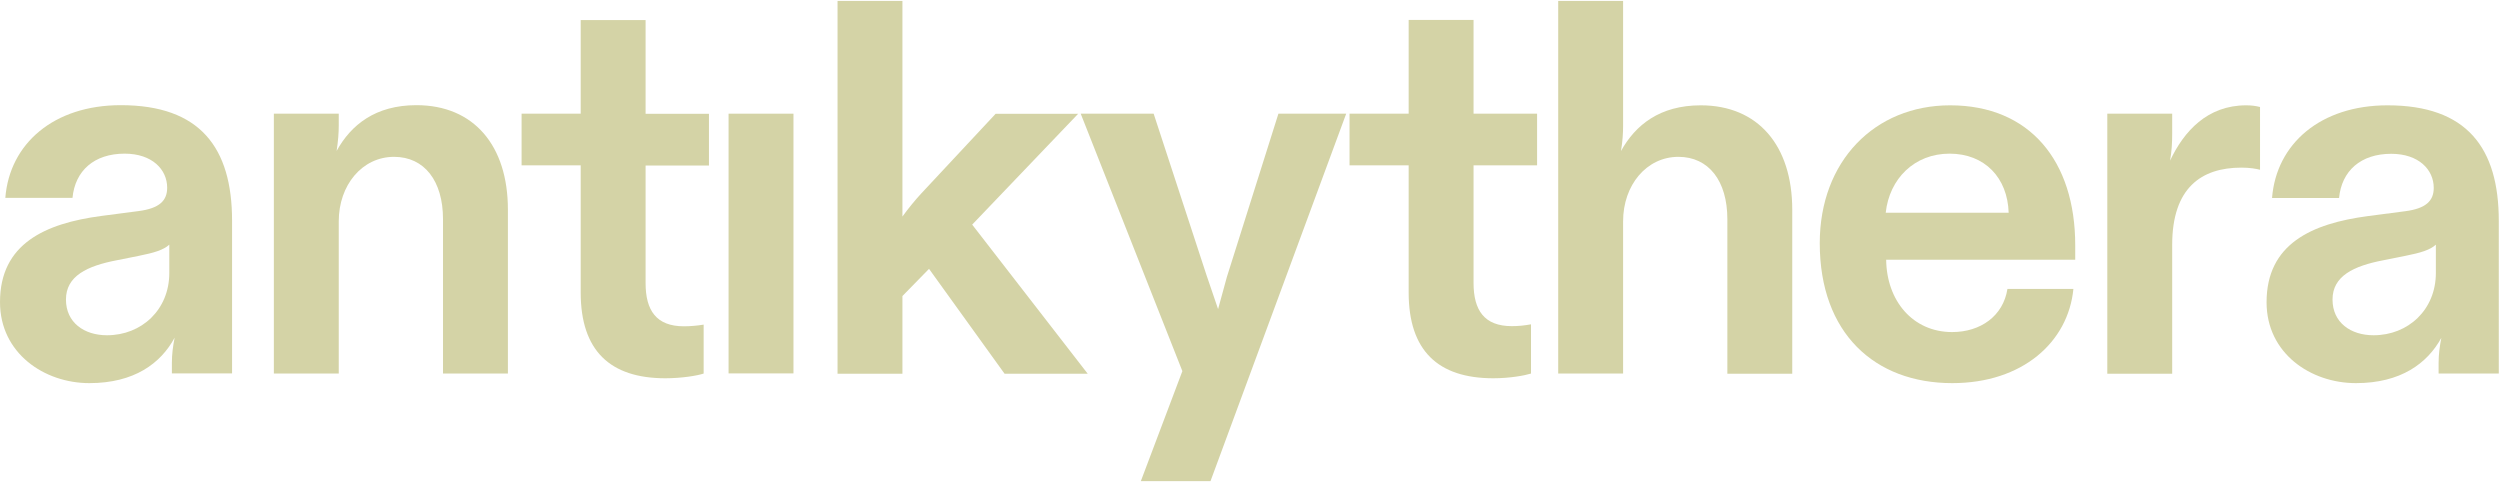
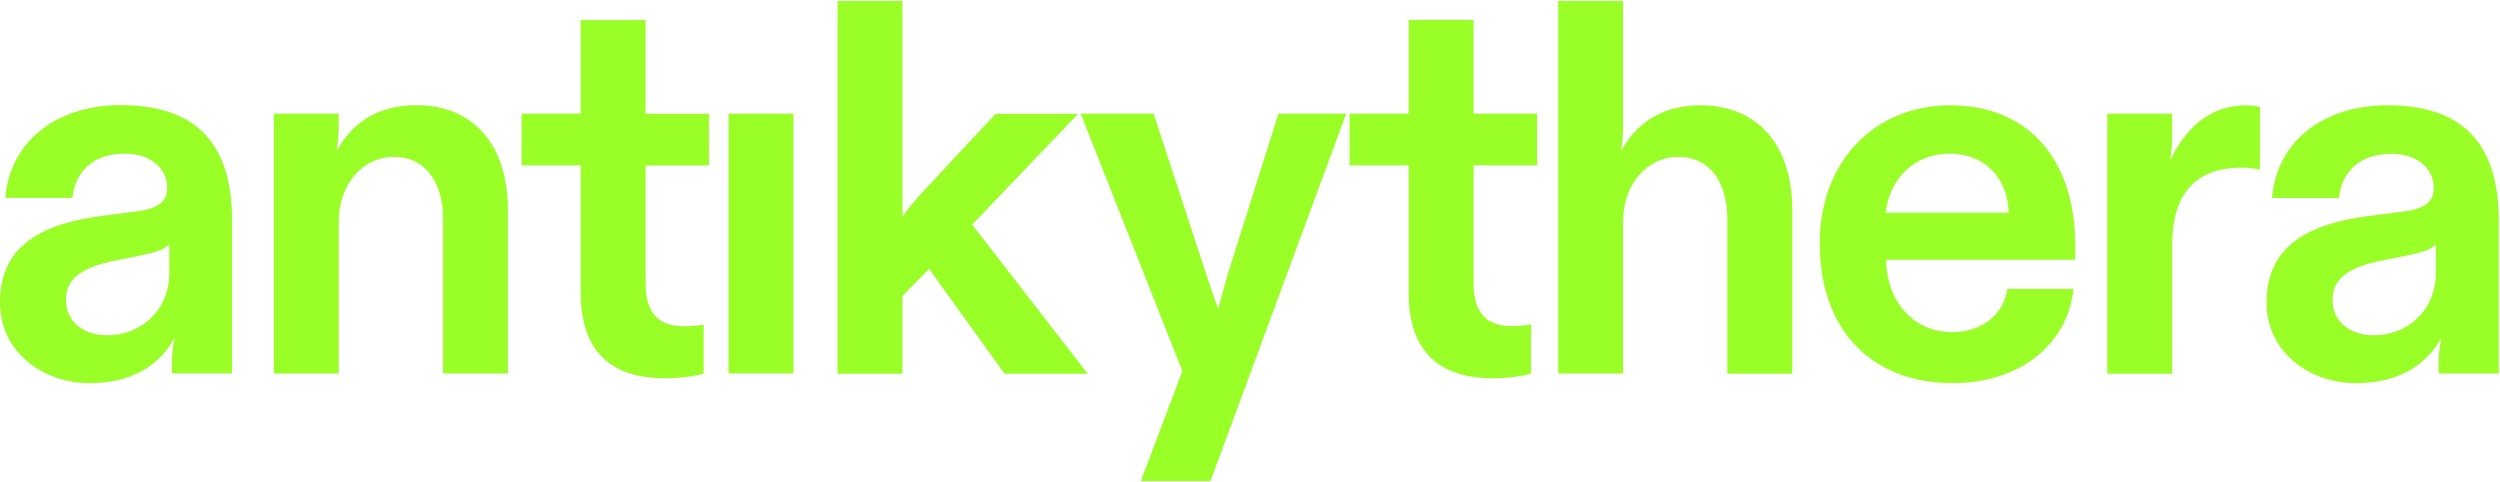
<svg xmlns="http://www.w3.org/2000/svg" version="1.1" id="Layer_1" x="0px" y="0px" viewBox="0 0 1645 317" style="enable-background:new 0 0 1645 317;" xml:space="preserve">
  <style type="text/css">
- 	.st0{fill:#D4D3A6;}
+ 	.st0{fill:#9AFE27;}
</style>
  <path class="st0" d="M58.8,252.1C29.1,252.1,0,232.4,0,198.8c0-38.5,29.8-51.8,66.6-56.7l24.5-3.2c14-1.8,18.9-7,18.9-15.4  c0-11.9-9.8-22.4-28-22.4c-20,0-32.6,11.2-34.3,29.1H3.5c2.8-35.7,31.9-61,76-61c52.2,0,73.2,28,73.2,76v100.5h-39.6v-7  c0-5.6,0.7-10.9,1.8-16.5C105.8,239.1,88.3,252.1,58.8,252.1z M43.4,197.1c0,15.1,11.9,23.5,27,23.5c22.8,0,41-16.8,41-41V161  c-3.9,3.5-9.8,5.3-20.3,7.4l-14,2.8C57.1,175,43.4,181.7,43.4,197.1z" />
  <path class="st0" d="M180.2,245.8V74.8h42.7v7.7c0,4.9-0.4,10.2-1.4,16.8c9.5-17.2,25.6-30.1,52.5-30.1c37.8,0,60.2,26.6,60.2,68.7  v107.9h-42.7V144.2c0-25.2-12.3-41-32.2-41c-21,0-36.4,18.6-36.4,42.4v100.2H180.2z" />
  <path class="st0" d="M437.8,248.9c-36.4,0-55.7-18.2-55.7-56.4v-83.7h-38.9v-34h38.9V13.2h42.7v61.7h41.7v34h-41.7v77.4  c0,17.9,7,28.4,25.2,28.4c4.2,0,8.8-0.4,13-1.1v32.2C458.8,247.2,448.6,248.9,437.8,248.9z" />
  <path class="st0" d="M479.4,245.8V74.8h42.7v170.9H479.4z" />
  <path class="st0" d="M551.1,245.8V0.6h42.7v141.9c3.5-4.9,8.4-10.9,12.3-15.1l49-52.5l54.3,0l-69.7,72.9l76,98.1H661l-49.7-69  l-17.5,17.9v51.1H551.1z" />
  <path class="st0" d="M750.7,316.5l27.3-72.3L711.1,74.8h48l34.7,106c2.1,6,7.7,22.6,7.7,22.6l5.8-21.2l33.9-107.4l44.6,0  l-89.3,241.8H750.7z" />
  <path class="st0" d="M982.6,248.9c-36.4,0-55.7-18.2-55.7-56.4v-83.7H888v-34h38.9V13.1h42.7v61.7h41.8v34h-41.8v77.4  c0,17.9,7,28.4,25.2,28.4c4.2,0,8.3-0.4,12.6-1.2v32.4C1003.2,247.1,993.5,248.9,982.6,248.9z" />
  <path class="st0" d="M1025.3,245.8V0.6h42.7v82c0,4.9-0.3,10.2-1.4,16.8c9.5-17.2,25.6-30.1,52.5-30.1c37.8,0,60.2,26.6,60.2,68.7  v107.9h-42.7V144.2c0-25.2-12.3-41-32.2-41c-21,0-36.4,18.6-36.4,42.4v100.2H1025.3z" />
  <path class="st0" d="M1284.6,252.1c-51.1,0-87.2-32.9-87.2-92.1c0-53.9,36.1-90.7,85.8-90.7c52.2,0,82.3,36.4,82.3,92.1v9.5h-124.4  c0.3,27,17.5,47.6,43.4,47.6c18.6,0,33.6-10.5,36.4-28.4h43.4C1360.9,225.1,1330.8,252.1,1284.6,252.1z M1240.8,140h80.9  c-0.7-23.1-15.8-38.9-38.9-38.9S1243.2,117.6,1240.8,140z" />
  <path class="st0" d="M1386.6,245.8V74.8h42.7v13c0,6.3-0.3,11.6-1.4,17.9c9.1-19.3,24.5-36.4,50.1-36.4c3.5,0,6.3,0.4,9.1,1.1v41.3  c-2.8-0.7-6.7-1.4-12.3-1.4c-26.3,0-45.5,13.3-45.5,50.8v84.8H1386.6z" />
  <path class="st0" d="M1550.2,252.1c-29.8,0-58.8-19.6-58.8-53.2c0-38.5,29.8-51.8,66.6-56.7l24.5-3.2c14-1.8,18.9-7,18.9-15.4  c0-11.9-9.8-22.4-28-22.4c-20,0-32.6,11.2-34.3,29.1h-44.1c2.8-35.7,31.9-61,76-61c52.2,0,73.2,28,73.2,76v100.5h-39.6v-7  c0-5.6,0.7-10.9,1.8-16.5C1597.2,239.1,1579.7,252.1,1550.2,252.1z M1534.8,197.1c0,15.1,11.9,23.5,27,23.5c22.8,0,41-16.8,41-41  V161c-3.9,3.5-9.8,5.3-20.3,7.4l-14,2.8C1548.5,175,1534.8,181.7,1534.8,197.1z" />
</svg>
